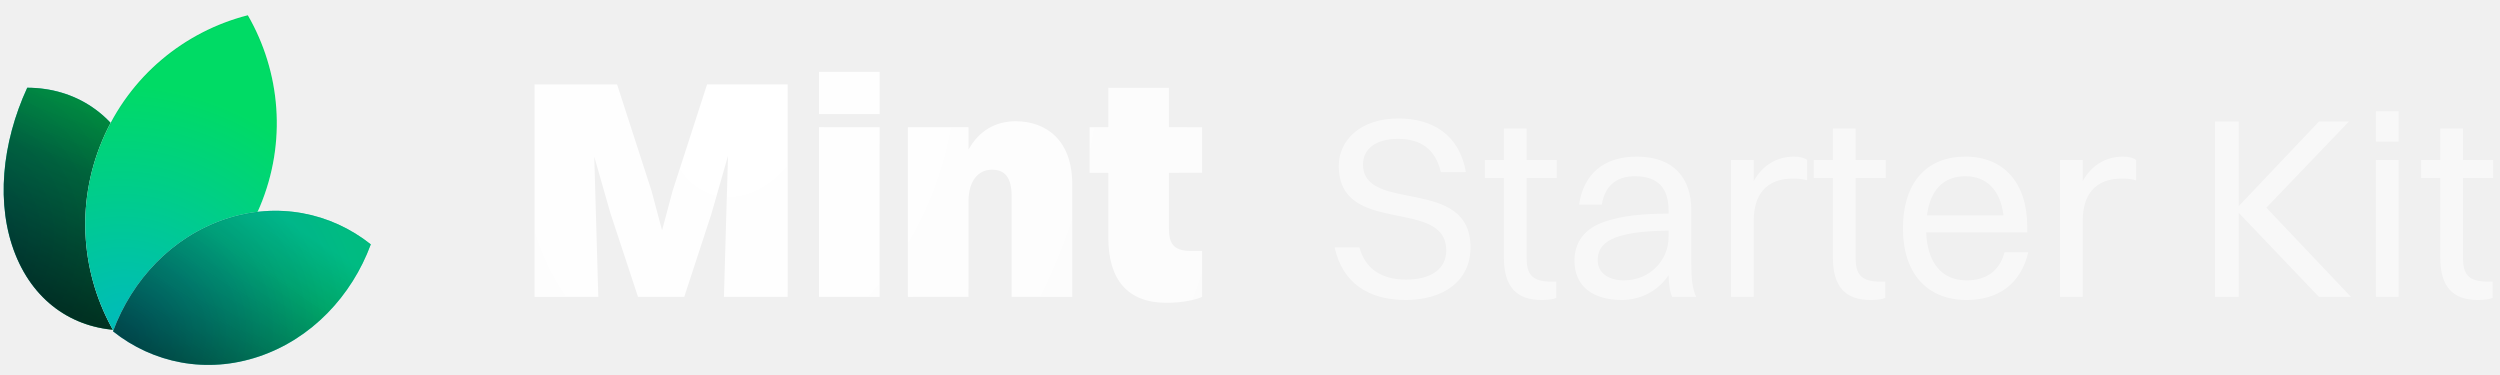
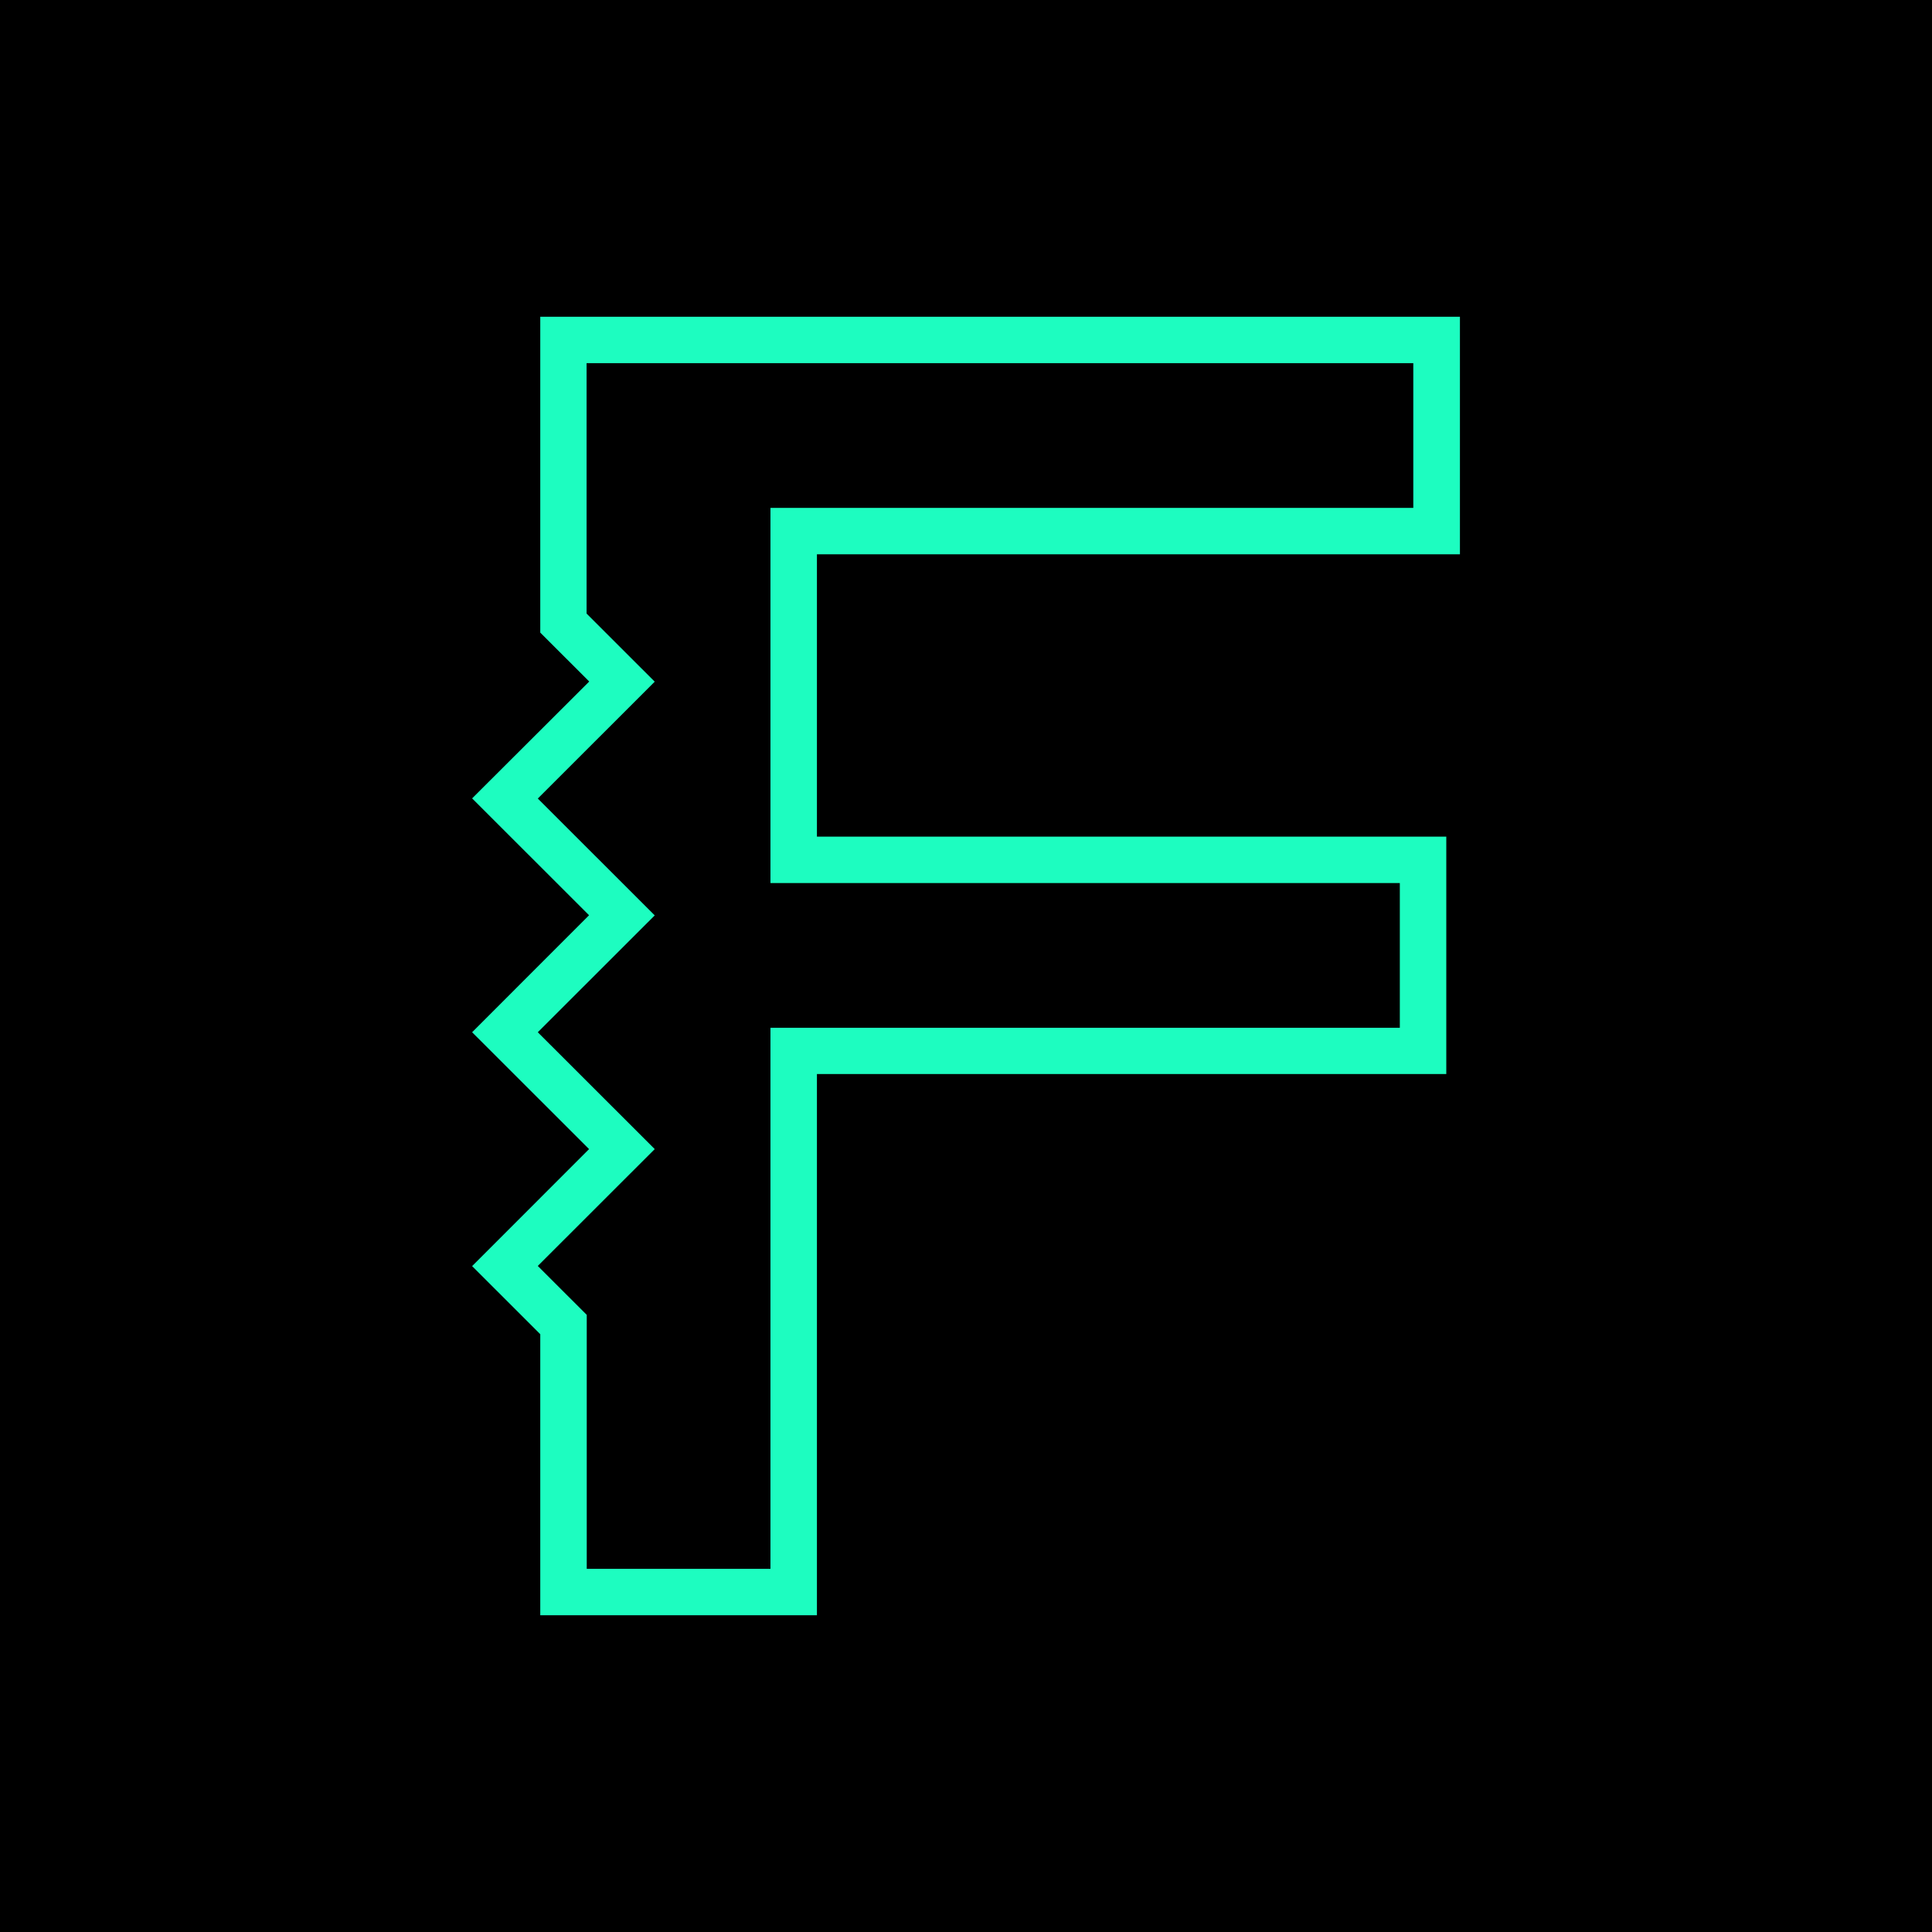
- <svg xmlns="http://www.w3.org/2000/svg" width="160" height="24" viewBox="0 0 160 24" fill="none">
-   <path d="M7.953 21.139C4.896 21.13 2.255 19.458 0.987 16.29C-0.28 13.121 0.109 9.163 1.744 5.615C4.801 5.624 7.442 7.296 8.71 10.465C9.977 13.633 9.588 17.591 7.953 21.139Z" fill="white" />
-   <path d="M7.953 21.139C4.896 21.13 2.255 19.458 0.987 16.29C-0.28 13.121 0.109 9.163 1.744 5.615C4.801 5.624 7.442 7.296 8.71 10.465C9.977 13.633 9.588 17.591 7.953 21.139Z" fill="url(#paint0_radial_115_109)" />
-   <path d="M7.953 21.139C4.896 21.13 2.255 19.458 0.987 16.29C-0.28 13.121 0.109 9.163 1.744 5.615C4.801 5.624 7.442 7.296 8.71 10.465C9.977 13.633 9.588 17.591 7.953 21.139Z" fill="black" fill-opacity="0.5" style="mix-blend-mode:hard-light" />
-   <path d="M7.953 21.139C4.896 21.13 2.255 19.458 0.987 16.29C-0.28 13.121 0.109 9.163 1.744 5.615C4.801 5.624 7.442 7.296 8.71 10.465C9.977 13.633 9.588 17.591 7.953 21.139Z" fill="url(#paint1_linear_115_109)" fill-opacity="0.5" style="mix-blend-mode:hard-light" />
-   <path d="M7.935 21.111C4.897 21.096 2.274 19.431 1.013 16.279C-0.248 13.124 0.136 9.182 1.762 5.643C4.8 5.659 7.423 7.324 8.684 10.476C9.945 13.63 9.561 17.572 7.935 21.111Z" stroke="url(#paint2_linear_115_109)" stroke-opacity="0.05" stroke-width="0.056" />
-   <path d="M7.31 21.257C11.354 20.221 14.884 17.375 16.628 13.236C18.373 9.097 17.945 4.587 15.86 0.976C11.816 2.012 8.287 4.858 6.542 8.998C4.797 13.137 5.225 17.646 7.31 21.257Z" fill="white" />
-   <path d="M7.31 21.257C11.354 20.221 14.884 17.375 16.628 13.236C18.373 9.097 17.945 4.587 15.86 0.976C11.816 2.012 8.287 4.858 6.542 8.998C4.797 13.137 5.225 17.646 7.31 21.257Z" fill="url(#paint3_radial_115_109)" />
-   <path d="M16.602 13.225C14.864 17.349 11.351 20.187 7.324 21.225C5.253 17.624 4.829 13.132 6.568 9.009C8.306 4.885 11.819 2.047 15.846 1.009C17.918 4.61 18.341 9.101 16.602 13.225Z" stroke="url(#paint4_linear_115_109)" stroke-opacity="0.05" stroke-width="0.056" />
-   <path d="M7.234 21.207C9.789 23.237 13.21 23.951 16.577 22.814C19.944 21.677 22.506 18.945 23.73 15.638C21.175 13.608 17.754 12.894 14.387 14.031C11.02 15.168 8.458 17.901 7.234 21.207Z" fill="white" />
-   <path d="M7.234 21.207C9.789 23.237 13.21 23.951 16.577 22.814C19.944 21.677 22.506 18.945 23.73 15.638C21.175 13.608 17.754 12.894 14.387 14.031C11.02 15.168 8.458 17.901 7.234 21.207Z" fill="url(#paint5_radial_115_109)" />
-   <path d="M7.234 21.207C9.789 23.237 13.21 23.951 16.577 22.814C19.944 21.677 22.506 18.945 23.73 15.638C21.175 13.608 17.754 12.894 14.387 14.031C11.02 15.168 8.458 17.901 7.234 21.207Z" fill="black" fill-opacity="0.2" style="mix-blend-mode:hard-light" />
-   <path d="M7.234 21.207C9.789 23.237 13.21 23.951 16.577 22.814C19.944 21.677 22.506 18.945 23.73 15.638C21.175 13.608 17.754 12.894 14.387 14.031C11.02 15.168 8.458 17.901 7.234 21.207Z" fill="url(#paint6_linear_115_109)" fill-opacity="0.5" style="mix-blend-mode:hard-light" />
-   <path d="M16.568 22.787C13.218 23.918 9.814 23.212 7.267 21.198C8.492 17.907 11.044 15.189 14.396 14.058C17.747 12.927 21.15 13.633 23.697 15.648C22.472 18.938 19.92 21.656 16.568 22.787Z" stroke="url(#paint7_linear_115_109)" stroke-opacity="0.05" stroke-width="0.056" />
-   <path d="M34.212 19V5.4H39.492L41.692 12.2L42.372 14.74L43.052 12.2L45.252 5.4H50.412V19H46.332L46.592 9.98L45.532 13.68L43.792 19H40.832L39.052 13.6L38.032 10.02L38.292 19H34.212ZM52.416 7.3V4.6H56.295V7.3H52.416ZM52.416 19V8.14H56.295V19H52.416ZM58.104 19V8.14H61.984V9.58C62.664 8.34 63.744 7.76 65.004 7.76C66.964 7.76 68.624 8.98 68.624 11.78V19H64.744V12.56C64.744 11.34 64.304 10.86 63.484 10.86C62.604 10.86 61.984 11.58 61.984 12.88V19H58.104ZM70.933 15.22V11.06H69.733V8.14H70.933V5.62H74.813V8.14H76.933V11.06H74.813V14.6C74.813 15.5 75.033 16.06 76.213 16.06H76.933V19C76.493 19.2 75.673 19.38 74.653 19.38C72.153 19.38 70.933 17.88 70.933 15.22Z" fill="url(#paint8_radial_115_109)" />
-   <path d="M87.232 10.519C87.232 13.687 94.112 11.229 94.112 15.832C94.112 17.994 92.364 19.198 89.971 19.198C87.562 19.198 85.912 18.093 85.417 15.832H87.001C87.364 17.169 88.371 17.895 89.987 17.895C91.671 17.895 92.561 17.152 92.561 16.03C92.561 12.598 85.681 15.155 85.681 10.618C85.681 9.001 87.034 7.582 89.509 7.582C91.671 7.582 93.403 8.621 93.816 11.014H92.215C91.868 9.529 90.912 8.886 89.476 8.886C88.057 8.886 87.232 9.529 87.232 10.519ZM96.25 16.476V11.393H95.029V10.239H96.25V8.226H97.702V10.239H99.632V11.393H97.702V16.476C97.702 17.532 98.015 18.026 99.302 18.026H99.599V19.066C99.434 19.148 99.071 19.198 98.659 19.198C97.025 19.198 96.25 18.323 96.25 16.476ZM102.516 13.093H101.064C101.345 11.162 102.615 10.024 104.76 10.024C107.103 10.024 108.242 11.393 108.242 13.44V16.888C108.242 17.895 108.324 18.521 108.555 19H107.021C106.856 18.654 106.806 18.142 106.79 17.614C106.047 18.72 104.859 19.198 103.803 19.198C101.988 19.198 100.767 18.357 100.767 16.69C100.767 15.486 101.427 14.611 102.714 14.182C103.902 13.786 105.107 13.687 106.79 13.671V13.473C106.79 12.053 106.13 11.278 104.628 11.278C103.374 11.278 102.698 11.971 102.516 13.093ZM102.252 16.657C102.252 17.465 102.929 17.944 103.952 17.944C105.569 17.944 106.79 16.674 106.79 15.172V14.759C103.061 14.793 102.252 15.585 102.252 16.657ZM110.787 19V10.239H112.239V11.591C112.833 10.519 113.774 10.024 114.83 10.024C115.176 10.024 115.49 10.107 115.655 10.239V11.542C115.407 11.46 115.094 11.427 114.747 11.427C112.998 11.427 112.239 12.515 112.239 14.1V19H110.787ZM117.305 16.476V11.393H116.084V10.239H117.305V8.226H118.757V10.239H120.688V11.393H118.757V16.476C118.757 17.532 119.071 18.026 120.358 18.026H120.655V19.066C120.49 19.148 120.127 19.198 119.714 19.198C118.081 19.198 117.305 18.323 117.305 16.476ZM129.809 16.145C129.33 18.192 127.862 19.198 125.865 19.198C123.324 19.198 121.79 17.482 121.79 14.627C121.79 11.658 123.324 10.024 125.783 10.024C128.258 10.024 129.743 11.723 129.743 14.512V14.875H123.275C123.357 16.838 124.281 17.944 125.865 17.944C127.103 17.944 127.977 17.35 128.291 16.145H129.809ZM125.783 11.278C124.38 11.278 123.539 12.152 123.324 13.786H128.225C128.027 12.169 127.152 11.278 125.783 11.278ZM131.843 19V10.239H133.295V11.591C133.889 10.519 134.829 10.024 135.885 10.024C136.232 10.024 136.545 10.107 136.71 10.239V11.542C136.463 11.46 136.149 11.427 135.803 11.427C134.054 11.427 133.295 12.515 133.295 14.1V19H131.843ZM141.763 19V7.78H143.281V13.192L148.413 7.78H150.327L145.047 13.291L150.459 19H148.413L143.281 13.621V19H141.763ZM152.06 9.067V7.12H153.512V9.067H152.06ZM152.06 19V10.239H153.512V19H152.06ZM156.178 16.476V11.393H154.957V10.239H156.178V8.226H157.63V10.239H159.56V11.393H157.63V16.476C157.63 17.532 157.943 18.026 159.23 18.026H159.527V19.066C159.362 19.148 158.999 19.198 158.587 19.198C156.953 19.198 156.178 18.323 156.178 16.476Z" fill="white" fill-opacity="0.55" />
-   <defs>
-     <radialGradient id="paint0_radial_115_109" cx="0" cy="0" r="1" gradientUnits="userSpaceOnUse" gradientTransform="translate(-3.00503 15.023) rotate(-10.029) scale(17.9572 17.784)">
-       <stop stop-color="#00B0BB" />
-       <stop offset="1" stop-color="#00DB65" />
-     </radialGradient>
-     <linearGradient id="paint1_linear_115_109" x1="7.39" y1="4.813" x2="1.63" y2="18.689" gradientUnits="userSpaceOnUse">
-       <stop stop-color="#18E299" />
-       <stop offset="1" />
-     </linearGradient>
-     <linearGradient id="paint2_linear_115_109" x1="7.948" y1="8.016" x2="1.761" y2="18.746" gradientUnits="userSpaceOnUse">
-       <stop />
-       <stop offset="1" stop-opacity="0" />
-     </linearGradient>
-     <radialGradient id="paint3_radial_115_109" cx="0" cy="0" r="1" gradientUnits="userSpaceOnUse" gradientTransform="translate(8.11404 20.8822) rotate(-75.7542) scale(21.6246 23.7772)">
-       <stop stop-color="#00BBBB" />
-       <stop offset="0.713" stop-color="#00DB65" />
-     </radialGradient>
-     <linearGradient id="paint4_linear_115_109" x1="7.602" y1="5.871" x2="15.556" y2="16.372" gradientUnits="userSpaceOnUse">
-       <stop />
-       <stop offset="1" stop-opacity="0" />
-     </linearGradient>
-     <radialGradient id="paint5_radial_115_109" cx="0" cy="0" r="1" gradientUnits="userSpaceOnUse" gradientTransform="translate(7.84537 21.5181) rotate(-20.3525) scale(18.5603 17.32)">
-       <stop stop-color="#00B0BB" />
-       <stop offset="1" stop-color="#00DB65" />
-     </radialGradient>
-     <linearGradient id="paint6_linear_115_109" x1="16.808" y1="13.007" x2="10.041" y2="22.994" gradientUnits="userSpaceOnUse">
-       <stop stop-color="#00B1BC" />
-       <stop offset="1" />
-     </linearGradient>
-     <linearGradient id="paint7_linear_115_109" x1="16.808" y1="13.007" x2="14.169" y2="23.841" gradientUnits="userSpaceOnUse">
-       <stop />
-       <stop offset="1" stop-opacity="0" />
-     </linearGradient>
-     <radialGradient id="paint8_radial_115_109" cx="0" cy="0" r="1" gradientUnits="userSpaceOnUse" gradientTransform="translate(47.2781 7) rotate(19.0047) scale(67.5582 85.7506)">
-       <stop stop-color="white" />
-       <stop offset="1" stop-color="white" stop-opacity="0.5" />
-     </radialGradient>
-   </defs>
+ <svg xmlns="http://www.w3.org/2000/svg" width="244" height="244" viewBox="0 0 244 244" fill="none">
+   <rect width="244" height="244" fill="black" />
+   <path d="M184.38 70.005V40H68.233V73.738V79.896L74.415 86.073L59.625 100.831L74.395 115.589L59.625 130.366L74.395 145.124L59.625 159.902L68.233 168.503V173.213V204H103.173V135.644H182.658V105.659H103.173V70.005H184.38ZM103.173 111.523H176.789V129.799H103.173H97.304V135.663V198.136H74.102V173.213V166.059L67.92 159.882L82.69 145.124L67.92 130.366L82.69 115.608L67.92 100.85L82.69 86.092L74.082 77.491V73.758V45.864H178.491V64.141H103.173H97.304V70.005V105.659V111.523H103.173Z" fill="#1DFDC0" />
</svg>
